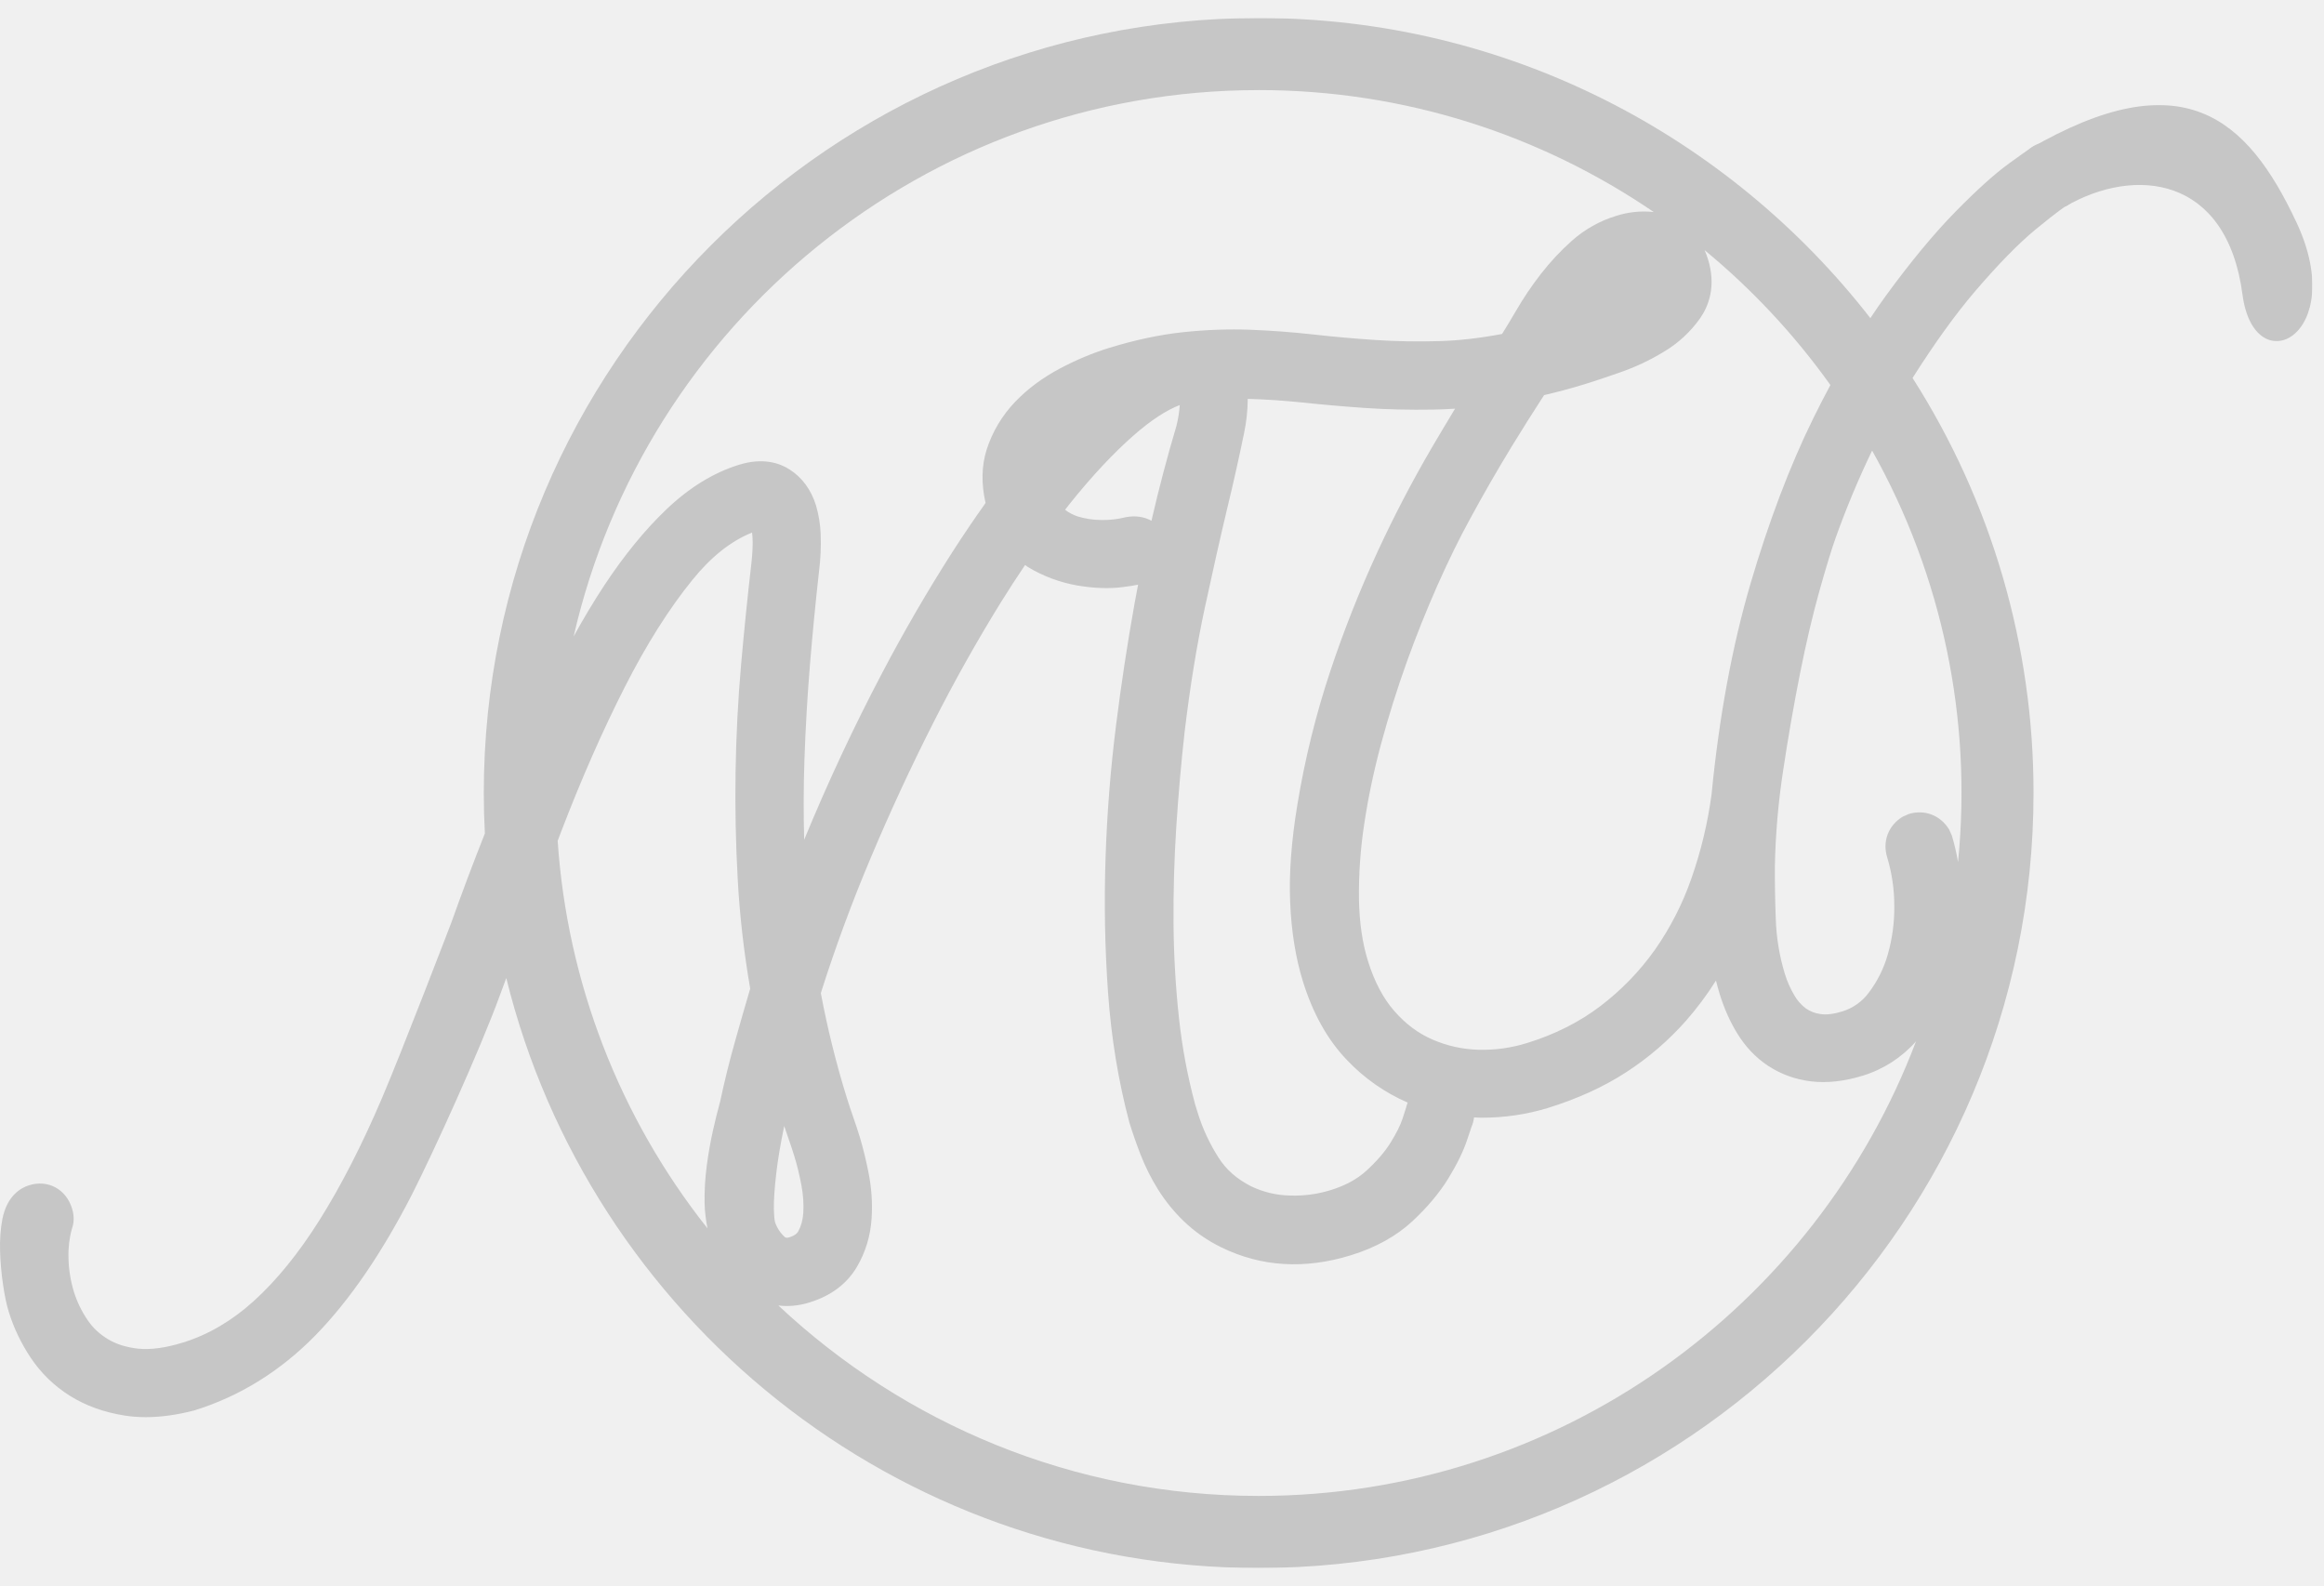
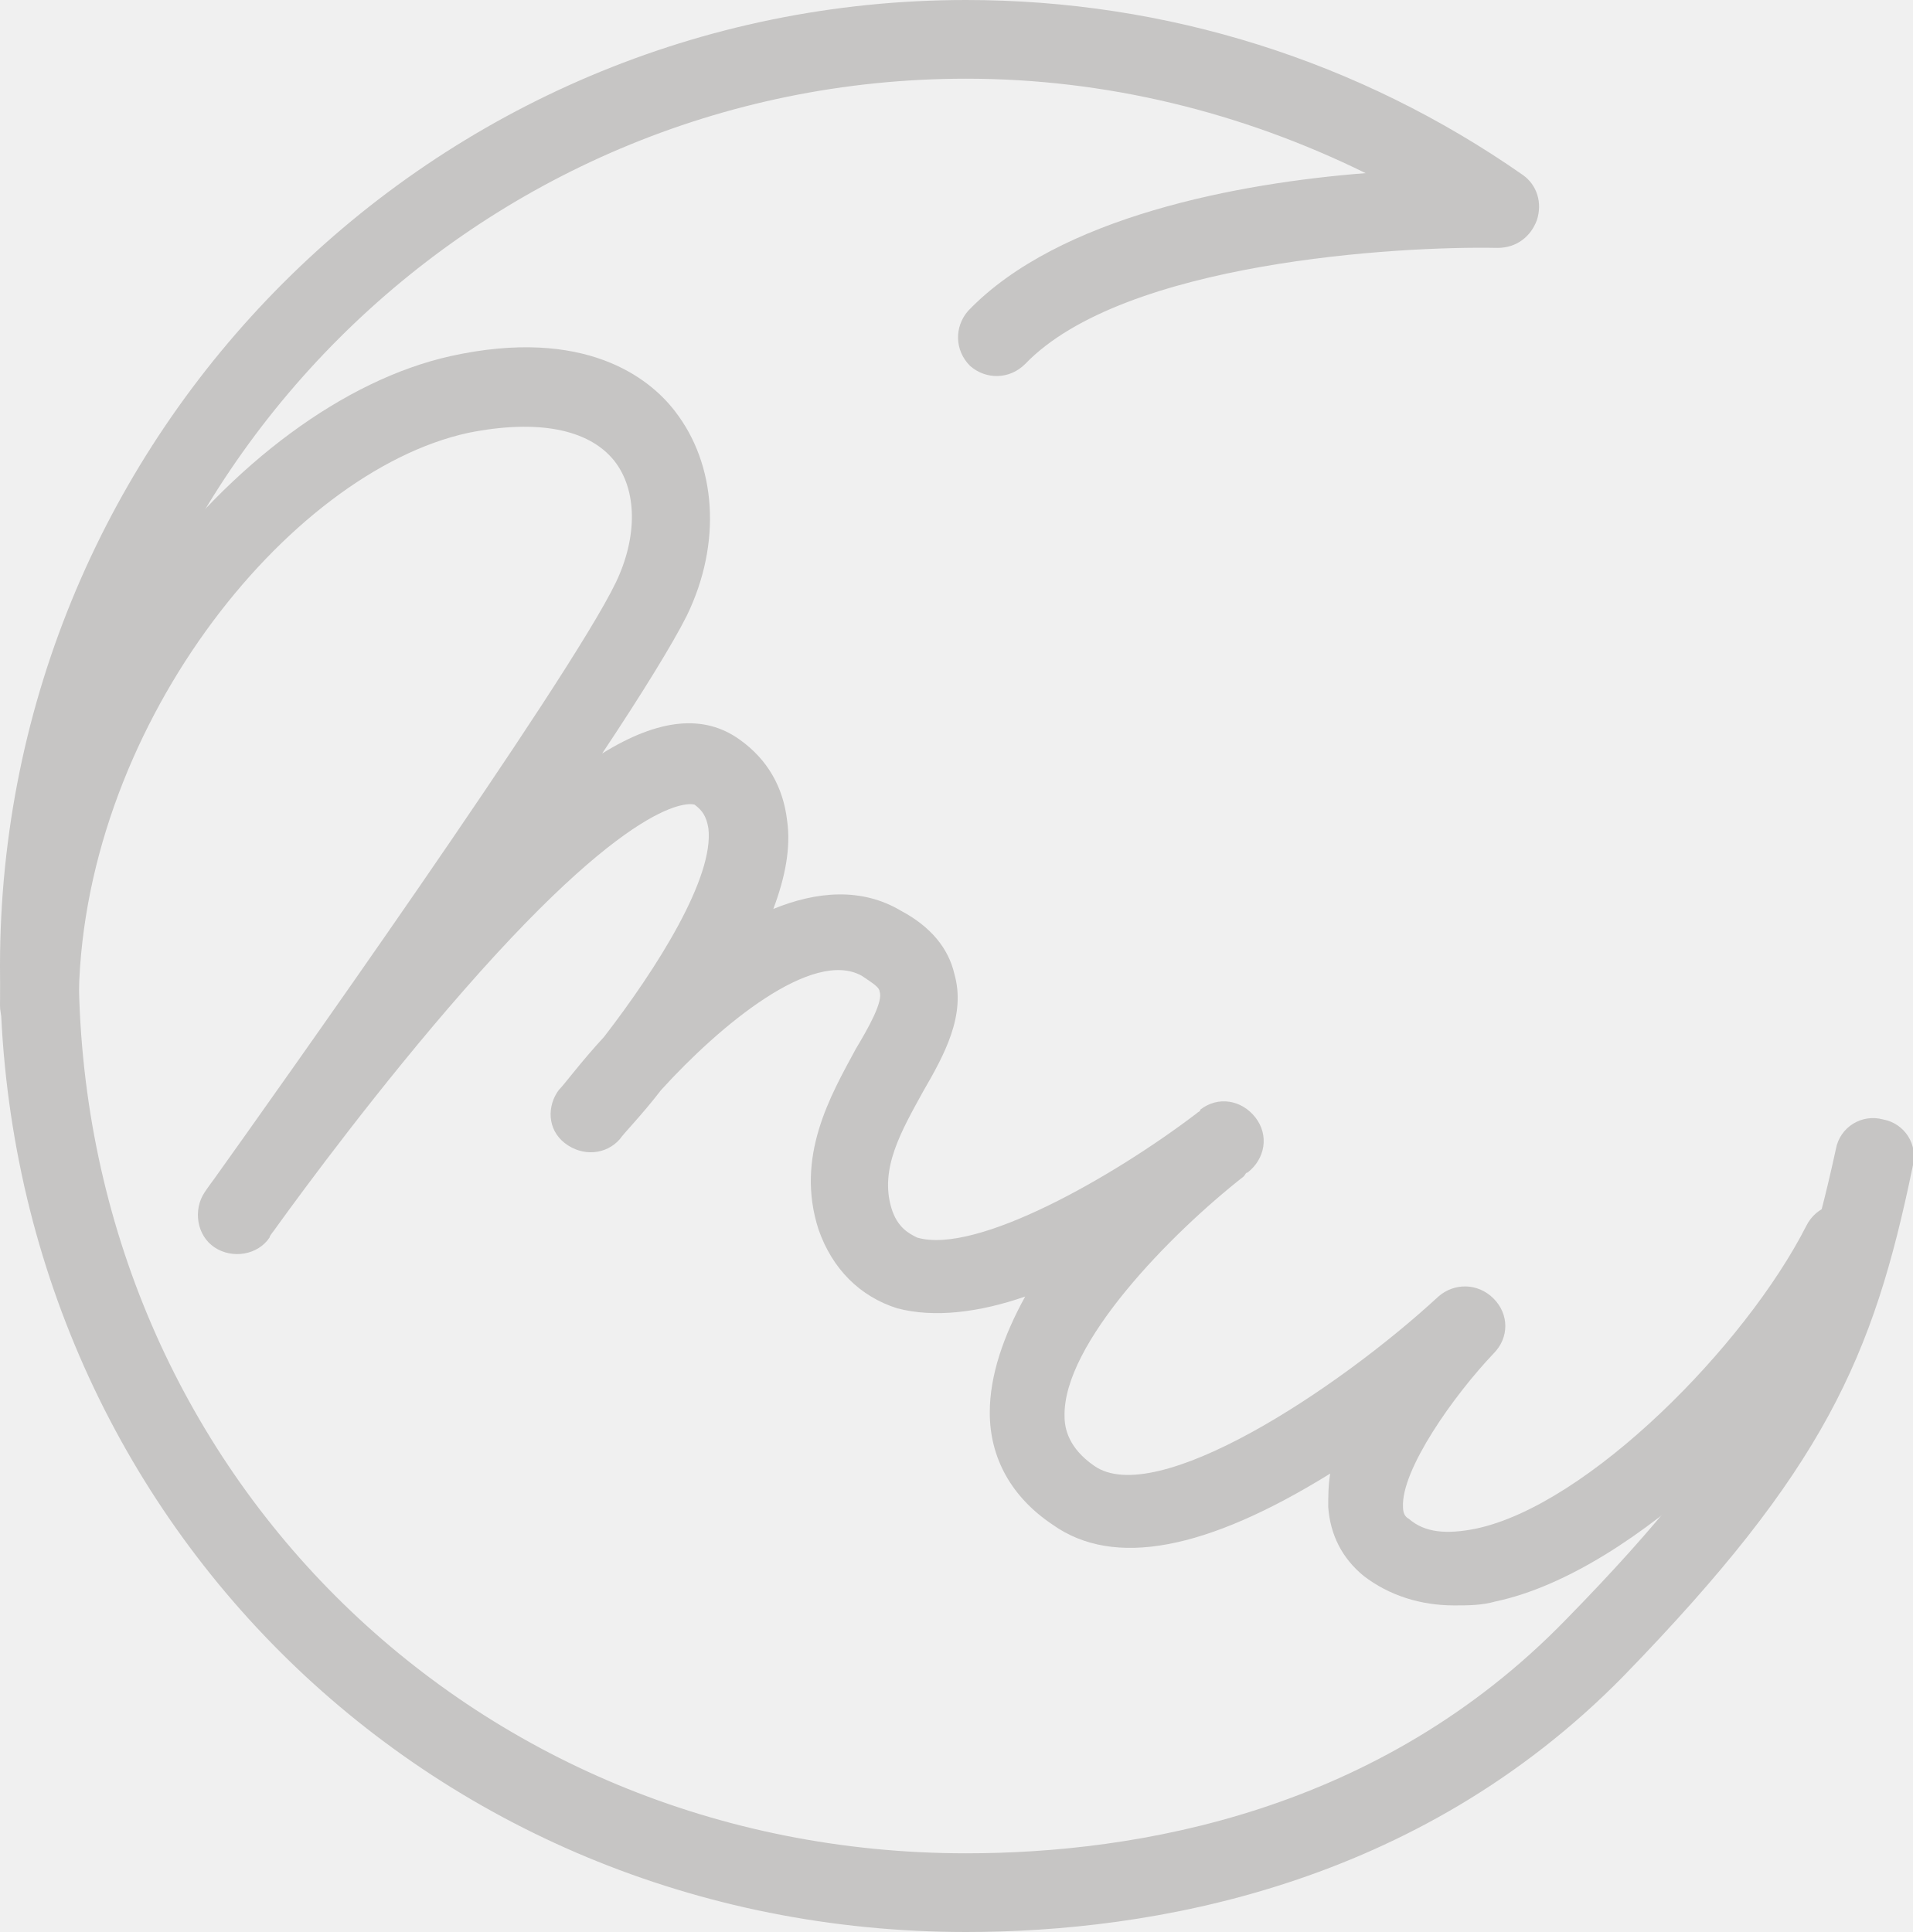
- <svg xmlns="http://www.w3.org/2000/svg" xmlns:xlink="http://www.w3.org/1999/xlink" width="107" height="73" viewBox="0 0 107 73">
-   <defs>
-     <path id="a" d="M0 72.17h95.92V.811H0z" />
-     <path id="c" d="M13.565 11.538V.673H.533v10.865h13.032z" />
-   </defs>
-   <g fill="none" fill-rule="evenodd">
-     <g transform="translate(0 .018)">
-       <mask id="b" fill="#fff">
-         <use xlink:href="#a" />
-       </mask>
-       <path d="M90.15 39.675a9.685 9.685 0 0 0-.284-1.225l-.124-.278c-.402-.659-1.133-.938-1.862-.714l-.28.125c-.658.401-.938 1.132-.713 1.864a7.71 7.71 0 0 1 .329 2.229 7.832 7.832 0 0 1-.3 2.25 5.302 5.302 0 0 1-.878 1.761 2.39 2.39 0 0 1-1.22.86c-.393.122-.73.162-1.003.12a1.517 1.517 0 0 1-.667-.256 1.976 1.976 0 0 1-.528-.594 4.623 4.623 0 0 1-.447-1.012 9.757 9.757 0 0 1-.415-2.543 56.233 56.233 0 0 1-.041-2.403 33.46 33.46 0 0 1 .385-4.427 96.11 96.11 0 0 1 .782-4.486c.28-1.402.578-2.67.887-3.767.306-1.091.56-1.923.756-2.468a41.678 41.678 0 0 1 1.667-3.985 32.15 32.15 0 0 1 3.956 18.949m-32.2 29.177c-8.545 0-16.322-3.336-22.112-8.767.457.055.935.014 1.429-.139.994-.307 1.73-.86 2.19-1.645.394-.674.62-1.42.672-2.216a8.07 8.07 0 0 0-.148-2.15 17.74 17.74 0 0 0-.397-1.613c-.106-.338-.21-.658-.317-.959-.096-.269-.19-.557-.285-.862a42.813 42.813 0 0 1-1.19-4.8 71.89 71.89 0 0 1 2.303-6.239 96.827 96.827 0 0 1 2.883-6.218 74.788 74.788 0 0 1 3.11-5.543c.37-.596.74-1.16 1.11-1.709.047.03.085.07.133.098a6.63 6.63 0 0 0 2.293.851c.754.125 1.443.15 2.047.072.294-.037.528-.07.728-.114-.053.284-.108.566-.161.859a107.093 107.093 0 0 0-.853 5.609 66.02 66.02 0 0 0-.484 6.114 59.398 59.398 0 0 0 .114 6.191c.148 2.084.475 4.085.984 5.994.15.483.324.982.52 1.487.212.544.48 1.077.792 1.58a7.723 7.723 0 0 0 1.201 1.48 6.73 6.73 0 0 0 1.715 1.192c1.834.902 3.842 1.023 5.967.368 1.144-.353 2.1-.884 2.846-1.578.687-.642 1.243-1.306 1.652-1.975.405-.663.687-1.243.863-1.778.099-.302.164-.497.196-.586.062-.139.098-.285.116-.432.103.004.205.015.308.015h.054a10.405 10.405 0 0 0 3.007-.438c1.395-.43 2.629-.995 3.667-1.676a13.425 13.425 0 0 0 2.72-2.345c.506-.578.97-1.197 1.382-1.852.055.216.114.428.178.637.201.651.473 1.257.804 1.797.374.61.849 1.11 1.411 1.484a4.572 4.572 0 0 0 1.985.72c.727.088 1.531.001 2.386-.263a5.363 5.363 0 0 0 2.447-1.58C83.587 60.14 71.77 68.852 57.95 68.852M25.837 38.268c.929-2.423 1.915-4.662 2.929-6.655.99-1.95 2.039-3.61 3.113-4.933.857-1.057 1.763-1.785 2.748-2.18.007.067.015.146.02.239.018.287.001.675-.048 1.14a176.419 176.419 0 0 0-.477 4.686 69.26 69.26 0 0 0-.155 9.92c.089 1.633.281 3.318.573 5.012-.243.828-.48 1.648-.707 2.459a42.932 42.932 0 0 0-.674 2.73 27.19 27.19 0 0 0-.336 1.355 18.864 18.864 0 0 0-.28 1.587 11.758 11.758 0 0 0-.103 1.727c.007.41.06.8.133 1.178a32.186 32.186 0 0 1-6.897-17.84l.16-.425M57.95 4.129c6.74 0 13.003 2.074 18.19 5.614a4.187 4.187 0 0 0-1.73.178 5.455 5.455 0 0 0-2.041 1.147c-.511.454-.99.966-1.421 1.521-.422.542-.812 1.12-1.159 1.72-.214.367-.425.717-.632 1.048-1.009.19-1.957.3-2.826.327-1.04.033-2.056.015-3.018-.05a64.182 64.182 0 0 1-2.846-.253 40.05 40.05 0 0 0-2.902-.218c-1.002-.038-2.045 0-3.101.113-1.078.116-2.221.36-3.397.723-.764.236-1.53.557-2.277.954-.798.424-1.49.94-2.059 1.537a5.677 5.677 0 0 0-1.306 2.197c-.238.755-.246 1.58-.049 2.452a59.638 59.638 0 0 0-1.537 2.273 75.59 75.59 0 0 0-3.216 5.538 90.332 90.332 0 0 0-3.598 7.694 59.84 59.84 0 0 1 .013-3.703c.05-1.468.137-2.94.255-4.376.119-1.446.26-2.892.418-4.3a10.42 10.42 0 0 0 .073-1.703 5.372 5.372 0 0 0-.214-1.31c-.224-.722-.632-1.28-1.215-1.656-.45-.29-1.22-.562-2.332-.216-1.172.362-2.3 1.056-3.353 2.064-.979.936-1.935 2.106-2.842 3.478a33.772 33.772 0 0 0-1.417 2.363C29.696 14.899 42.585 4.13 57.95 4.13m26.324 13.578c-.267.496-.531 1.01-.792 1.54-1.074 2.184-2.044 4.74-2.884 7.598-.842 2.866-1.449 6.146-1.795 9.703a19.572 19.572 0 0 1-.924 3.863 13.425 13.425 0 0 1-1.683 3.294 11.908 11.908 0 0 1-2.51 2.593c-.96.733-2.096 1.307-3.378 1.702a6.89 6.89 0 0 1-2.248.31 5.688 5.688 0 0 1-2.104-.469c-.654-.283-1.226-.708-1.747-1.299-.52-.588-.933-1.37-1.228-2.323-.257-.829-.394-1.778-.412-2.823a21.09 21.09 0 0 1 .238-3.454c.18-1.213.443-2.467.783-3.725a49.07 49.07 0 0 1 1.181-3.762 53.419 53.419 0 0 1 1.42-3.546c.5-1.122 1.003-2.15 1.503-3.059a75.139 75.139 0 0 1 1.89-3.286 101.81 101.81 0 0 1 1.508-2.393 27.34 27.34 0 0 0 1.885-.507c.427-.132.96-.31 1.604-.535.704-.245 1.38-.561 2.004-.941a5.47 5.47 0 0 0 1.692-1.556c.379-.546.749-1.458.363-2.71a4.062 4.062 0 0 0-.158-.425 32.597 32.597 0 0 1 5.792 6.21m-32.439 6.084a4.197 4.197 0 0 1-1.137.13 3.805 3.805 0 0 1-1.078-.164 1.881 1.881 0 0 1-.582-.307c.07-.087.139-.181.208-.268 1.024-1.279 2.022-2.346 2.966-3.172.772-.676 1.48-1.14 2.107-1.382a5.616 5.616 0 0 1-.154.96 70.724 70.724 0 0 0-1.15 4.368c-.33-.183-.736-.25-1.18-.165M35.743 53.976c.069-.595.19-1.318.363-2.156.062.19.128.385.199.585.092.257.185.54.278.844.115.37.22.804.314 1.293.082.432.112.86.088 1.268-.02.331-.096.612-.232.862-.028.048-.1.177-.413.274-.095.029-.146.028-.202-.008a1.61 1.61 0 0 1-.46-.71c-.002-.006-.038-.15-.048-.604-.008-.379.03-.933.113-1.648m18.414-15.919c.098-1.501.227-2.975.384-4.372.247-2.073.56-3.994.927-5.707.377-1.747.723-3.285 1.04-4.613a99.45 99.45 0 0 0 .766-3.42 7.873 7.873 0 0 0 .174-1.6c.828.024 1.674.08 2.517.168.929.098 1.884.182 2.866.25 1 .07 2.07.095 3.178.076.321-.006.65-.02.984-.042-.347.571-.7 1.163-1.058 1.772a56.707 56.707 0 0 0-2.506 4.802 53.25 53.25 0 0 0-2.178 5.501 39.97 39.97 0 0 0-1.518 6.157c-.278 1.675-.39 3.19-.332 4.501.056 1.335.252 2.551.582 3.618.461 1.495 1.15 2.723 2.044 3.648a8.519 8.519 0 0 0 2.784 1.947c-.025.077-.058.149-.072.231-.027.094-.083.267-.167.518-.1.302-.286.672-.552 1.1-.26.418-.632.85-1.107 1.285-.422.388-.976.689-1.645.895a5.634 5.634 0 0 1-1.88.25 4.299 4.299 0 0 1-1.776-.421c-.668-.338-1.164-.774-1.517-1.337a8.49 8.49 0 0 1-.936-2.006l-.137-.442a26.03 26.03 0 0 1-.742-3.981 43.474 43.474 0 0 1-.249-4.322 62.11 62.11 0 0 1 .126-4.456M95.844 7.668l-.084-.273-.098-.147c-.4-.61-1.09-.87-1.765-.66a1.401 1.401 0 0 0-.465.253c-.166.112-.434.306-.93.664-.673.487-1.485 1.219-2.483 2.237-.98.999-2.052 2.295-3.19 3.853-.24.327-.478.677-.715 1.033C79.58 6.23 69.389.811 57.95.811c-19.671 0-35.676 16.006-35.676 35.68 0 .625.017 1.245.05 1.862a123.41 123.41 0 0 0-1.543 4.1s-2.271 5.928-3.203 8.105c-.914 2.14-1.877 4.02-2.863 5.587-.957 1.524-1.978 2.782-3.034 3.737-1.002.909-2.097 1.55-3.253 1.907-.803.249-1.492.34-2.05.285-.547-.058-1.018-.204-1.4-.434-.39-.234-.7-.523-.945-.885a4.9 4.9 0 0 1-.63-1.3 5.741 5.741 0 0 1-.25-1.57 4.48 4.48 0 0 1 .16-1.34c.082-.23.124-.543.004-.926-.274-.89-1.104-1.34-1.972-1.071-.369.112-1.019.465-1.236 1.56-.085.439-.12.934-.106 1.473.015.496.059 1.002.132 1.508.076.53.165.954.27 1.292.226.733.564 1.44 1.006 2.105.473.709 1.08 1.3 1.808 1.757.72.452 1.564.757 2.513.908.314.05.642.075.982.075.686 0 1.425-.102 2.226-.308 2.104-.651 3.99-1.824 5.606-3.483 1.556-1.598 3.04-3.767 4.416-6.45 1.006-1.98 3.12-6.622 4.06-9.199l.288-.776c3.83 15.573 17.904 27.16 34.64 27.16 19.672 0 35.676-16.006 35.676-35.679a35.46 35.46 0 0 0-5.569-19.107c1.001-1.581 1.976-2.94 2.9-4.017 1.05-1.225 1.976-2.171 2.754-2.813 1.074-.882 1.356-1.052 1.376-1.064.684-.34.988-1.072.757-1.822" fill="#C6C6C6" mask="url(#b)" />
-     </g>
-     <g transform="translate(92.9 4.166)">
-       <mask id="d" fill="#fff">
-         <use xlink:href="#c" />
-       </mask>
-       <path d="M2.188 5.342C5.372 3.49 9.623 3.904 10.348 9.4c.546 4.133 4.915 1.87 2.489-3.318C10.556 1.204 7.549-1.385.533 2.693l1.655 2.65z" fill="#C6C6C6" mask="url(#d)" />
-     </g>
-   </g>
+ <svg xmlns="http://www.w3.org/2000/svg" id="Layer_2" viewBox="0 0 97.2 98.2">
+   <style>.st0{fill:#c6c5c4}</style>
+   <path class="st0" d="M73.9 81.6c-1.7 0-3.3-.5-4.6-1.5-1.1-.9-1.7-2.1-1.8-3.5 0-.5 0-1.1.1-1.7-6.3 3.9-11 4.8-14.1 2.6-2.1-1.4-3.2-3.4-3.2-5.7 0-1.9.7-3.9 1.8-5.9-2.3.8-4.6 1.1-6.5.6-1.9-.6-3.3-2-4-4-1.2-3.7.6-6.8 1.9-9.2.6-1 1.4-2.4 1.2-2.9 0-.2-.3-.4-.9-.8-2.5-1.4-7.2 2.5-10.2 5.8-1 1.3-1.9 2.2-2.1 2.5-.7.8-1.9.9-2.8.2s-.9-1.9-.3-2.7c.3-.3 1.1-1.4 2.3-2.7 2.7-3.5 5.6-8.1 5.3-10.6-.1-.6-.3-.9-.7-1.2 0 0-2.6-1-11.7 9.4-4.3 4.9-8.2 10.2-9.5 12-.2.3-.4.5-.4.6-.6.9-1.9 1.1-2.8.5s-1.1-1.9-.5-2.8c0 0 .2-.3.5-.7 3-4.2 18-25.3 20.4-30.3 1.1-2.3 1.1-4.7-.1-6.2-1.3-1.6-3.9-2.1-7.4-1.4C14.6 24 4 37.2 4 51.1c0 1.1-.9 2-2 2s-2-.9-2-2c0-16 12.1-30.6 22.9-33 6.8-1.5 10.1 1.1 11.4 2.8 2.1 2.7 2.4 6.7.6 10.4-.7 1.4-2.3 4-4.3 7 2.9-1.8 5.2-2 7-.7 1.4 1 2.2 2.4 2.4 4.1.2 1.4-.1 2.9-.7 4.5 2.2-.9 4.5-1.1 6.5.1 1.5.8 2.4 1.9 2.7 3.2.6 2.1-.5 4.1-1.6 6-1.1 2-2.2 3.9-1.6 5.9.3 1 .9 1.3 1.3 1.5 3 .9 10-3.1 14.2-6.3.1-.1.2-.1.2-.2.9-.7 2.1-.5 2.8.4.7.9.5 2.1-.4 2.8-.1 0-.1.1-.2.2-3.7 2.9-9.2 8.5-9.1 12.2 0 .6.2 1.6 1.5 2.5 3.1 2.2 12.3-3.8 17.5-8.6.8-.7 2-.7 2.8.1.8.8.8 2 0 2.8-2 2.1-4.7 5.9-4.6 7.8 0 .3.1.5.3.6.8.7 1.9.8 3.4.5 5.7-1.2 13.7-9.3 16.8-15.4.5-1 1.7-1.4 2.7-.9 1 .5 1.4 1.7.9 2.7C92 71 83.1 79.9 76 81.4c-.7.2-1.4.2-2.1.2z" />
+   <path class="st0" d="M49.1 98.2C21.6 98.2 0 76.6 0 49.1 0 22 22 0 49.1 0c10.2 0 20 3.1 28.3 8.9.7.5 1 1.4.7 2.3-.3.8-1 1.4-2 1.4-5-.1-19 .7-24 5.9-.8.8-2 .8-2.8.1-.8-.8-.8-2-.1-2.8 4.6-4.8 13.8-6.5 20.2-7C63.1 5.7 56.2 4 49.1 4 24.2 4 4 24.2 4 49.1c0 25.3 19.8 45.1 45.1 45.1 8.7 0 21-2.1 30.5-11.9 9.4-9.6 11.7-14.7 13.7-23.9.2-1.1 1.3-1.8 2.4-1.5 1.1.2 1.8 1.3 1.5 2.4-2 9.7-4.5 15.4-14.7 25.9-10.5 10.7-24 13-33.4 13z" />
</svg>
